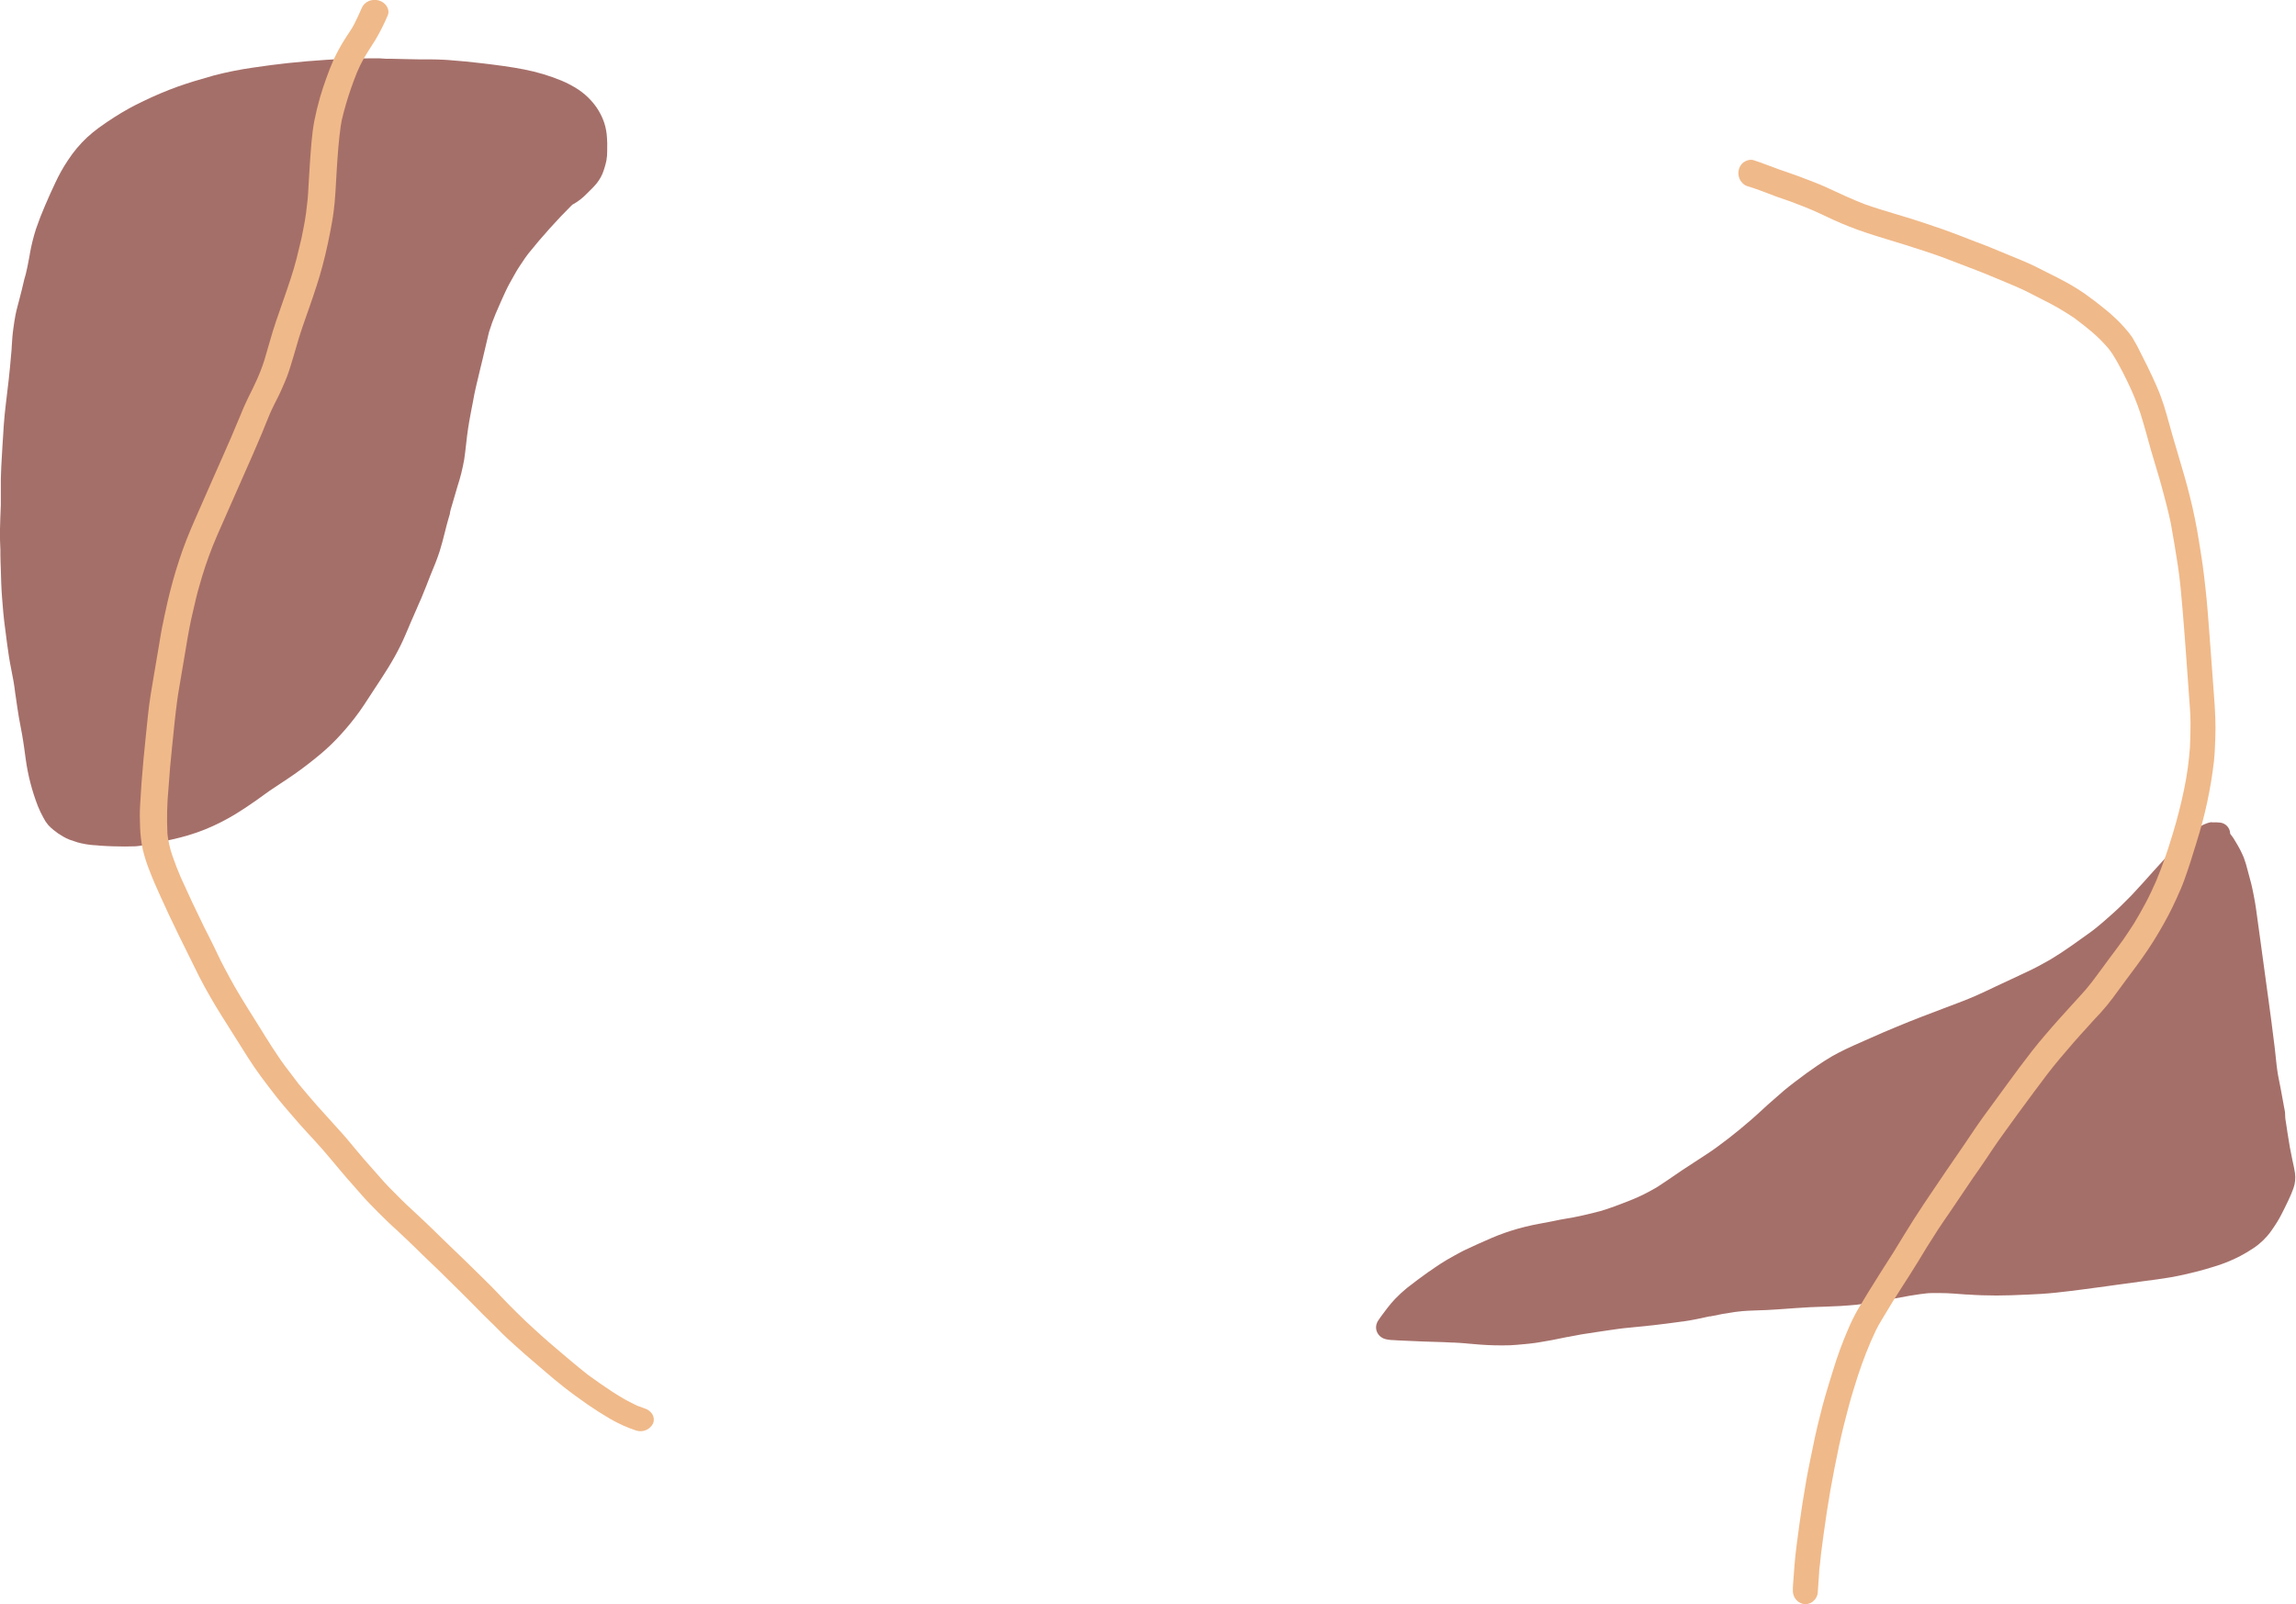
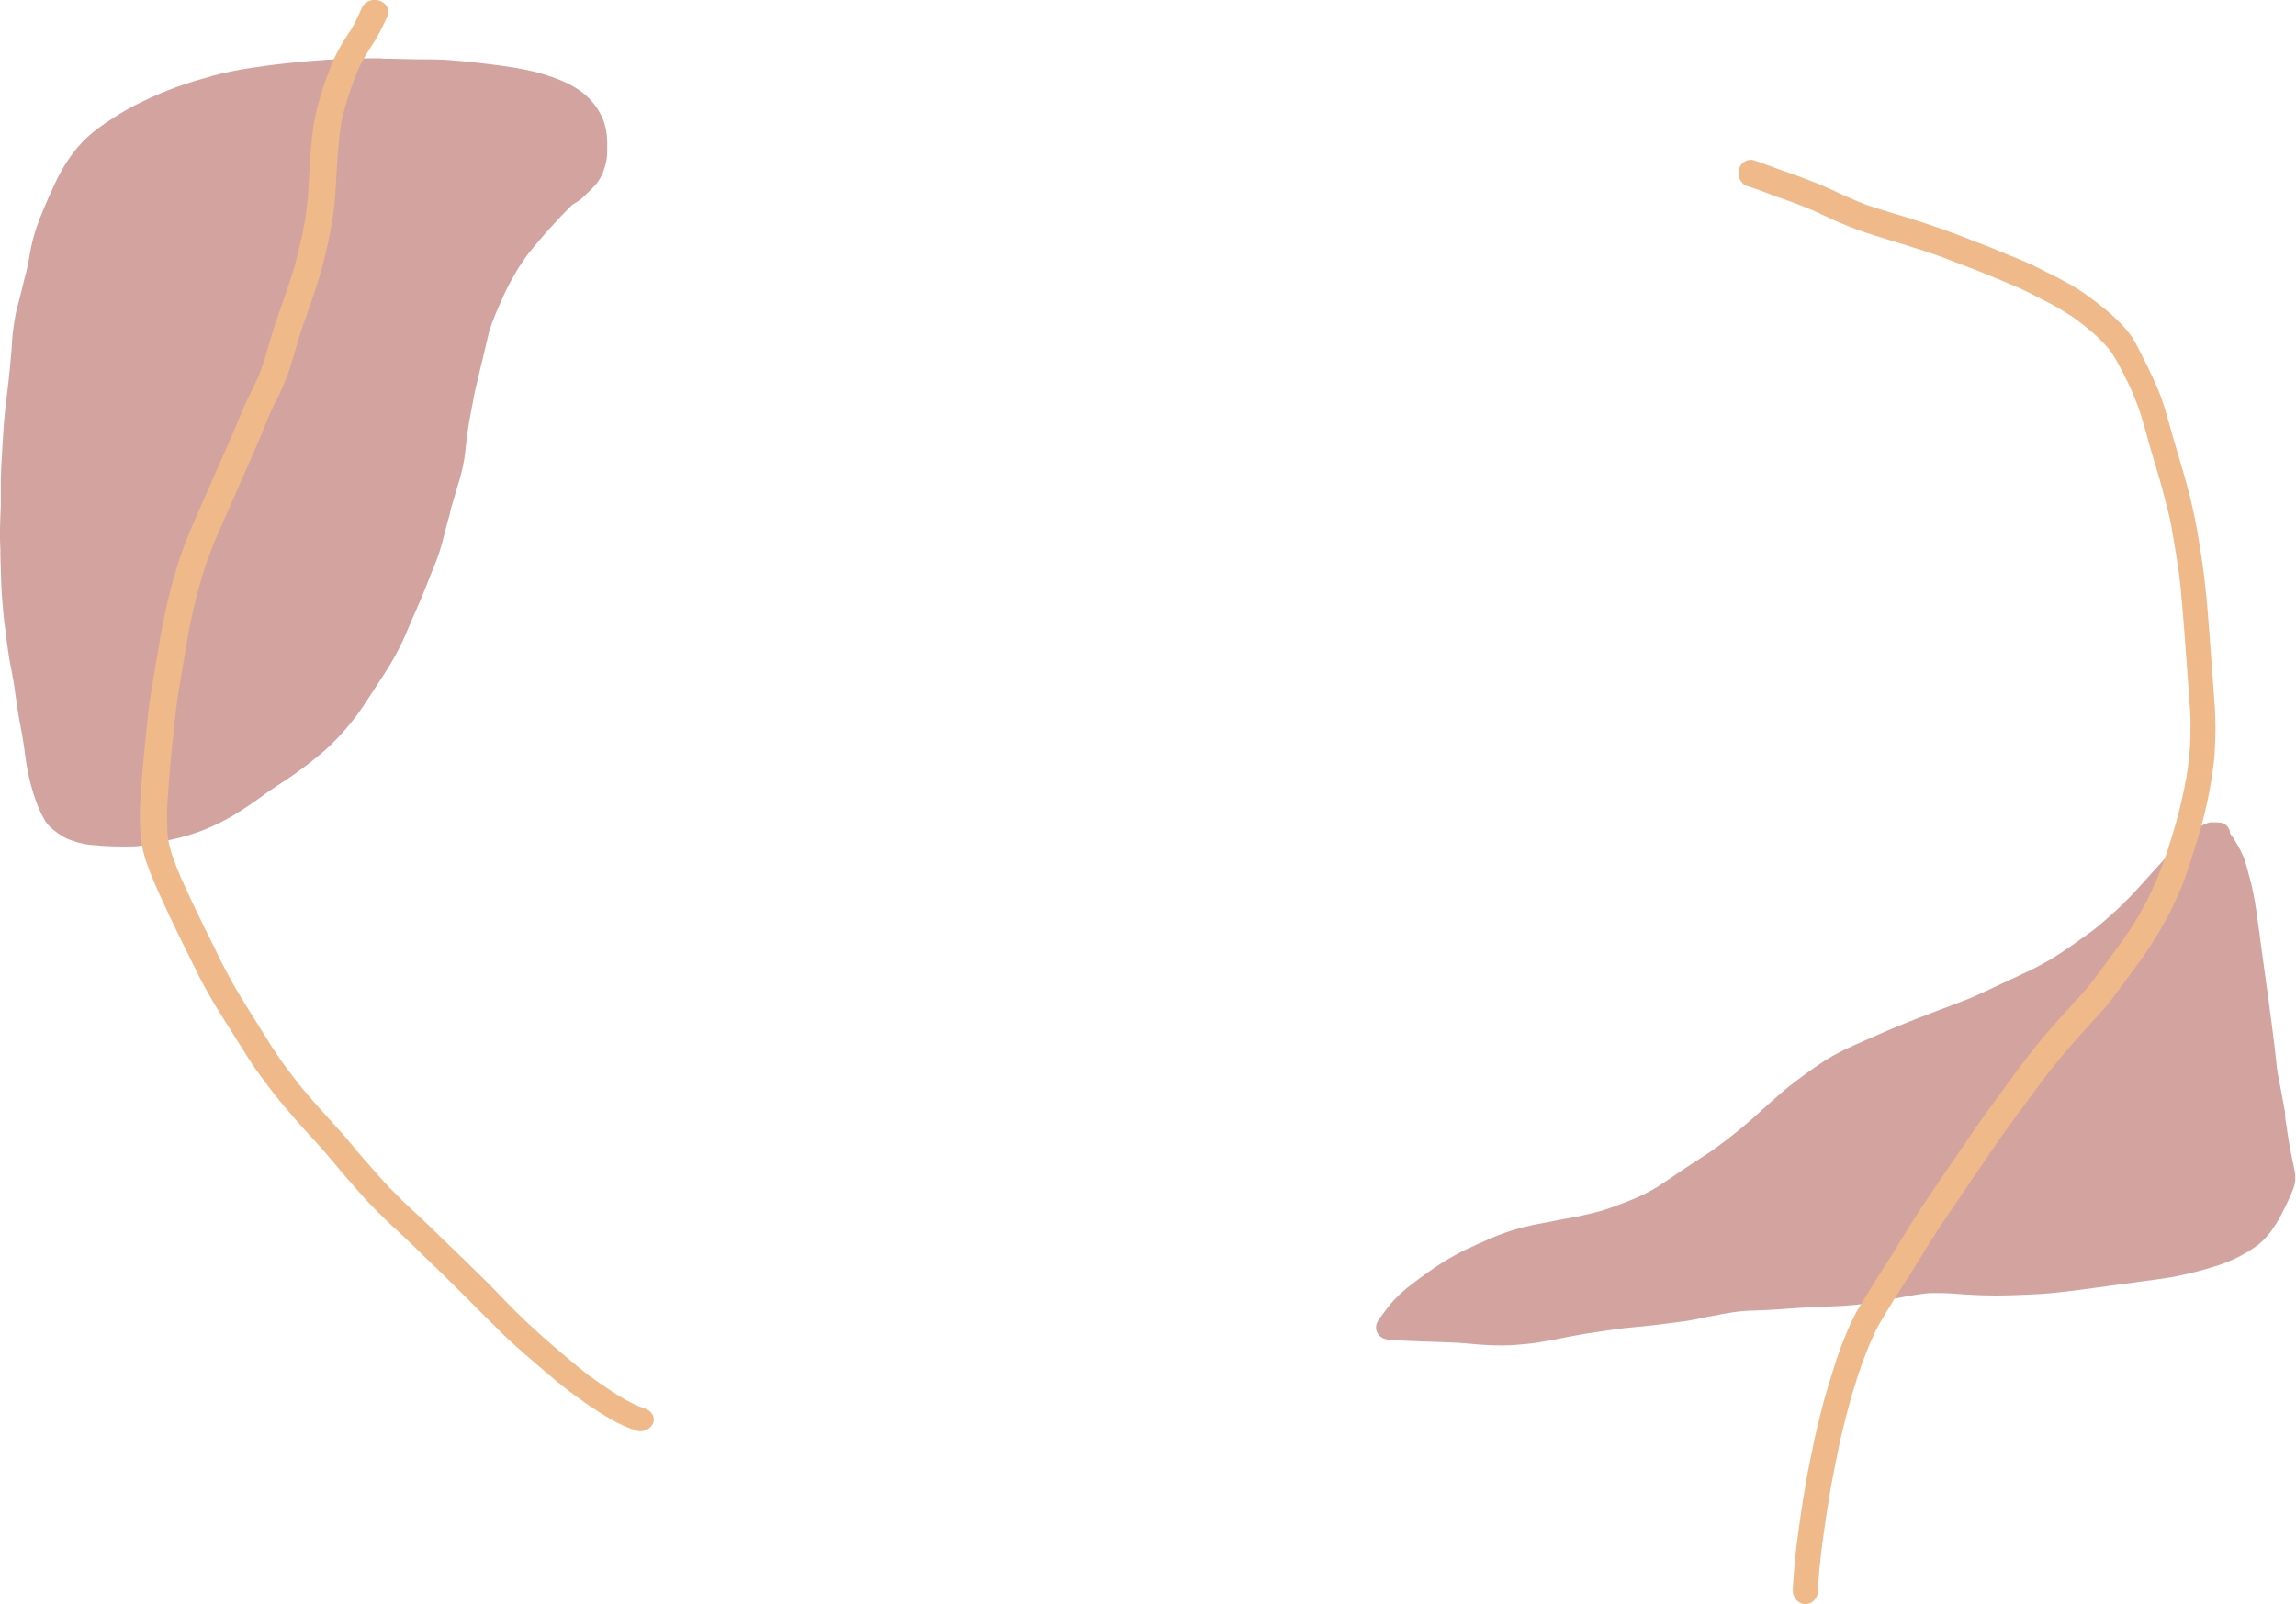
<svg xmlns="http://www.w3.org/2000/svg" viewBox="0 0 586.03 409.5">
  <defs>
-     <style>.a{fill:#a56f69;}.b{fill:#f0b989;}</style>
+     <style>.a{fill:#d2a39f;}.b{fill:#f0b989;}</style>
  </defs>
  <path class="a" d="M510.25,145h0a5.23,5.23,0,0,0-1.12.27,7.76,7.76,0,0,0-.91.36,16.64,16.64,0,0,0-3.13,2.14c-.78.63-1.53,1.29-2.3,2s-1.35,1.32-2,2l-.59.61c-.57.59-1.25,1.3-1.92,2-1,1.1-2,2.22-3,3.3-1.76,2-3.59,4-5.45,6-1.39,1.4-2.95,3-4.57,4.45s-3.45,3.09-5.37,4.57c-.59.45-1.21.89-1.81,1.31-.23.17-.46.34-.7.5-1,.72-2,1.43-3,2.13-1.7,1.2-3.47,2.36-5.28,3.45-2.1,1.2-4,2.23-6,3.15-1.26.61-2.56,1.21-3.81,1.79l-2.66,1.24-1.49.7c-1.66.79-3.37,1.61-5.08,2.36-2.12.93-4.31,1.76-6.43,2.56l-.25.09-1.46.55c-3.9,1.48-7.94,3-11.85,4.64-2.65,1.11-4.81,2-6.8,2.92l-1.79.79c-1.55.68-3.17,1.39-4.73,2.14-1.23.6-2.32,1.17-3.31,1.73-1.28.73-2.48,1.53-3.71,2.35-1.81,1.22-3.72,2.6-5.84,4.23-1,.77-1.92,1.48-2.81,2.23-.55.47-1.11,1-1.64,1.44l-1.07.93c-1,.84-1.92,1.71-2.85,2.56s-1.75,1.61-2.65,2.39c-2.16,1.89-4,3.37-5.64,4.66l-.22.17c-1.87,1.43-3.8,2.9-5.81,4.19s-4.08,2.64-6,3.92l-1.7,1.16c-1.44,1-2.94,2-4.45,3l-.53.33c-1.16.67-2.22,1.24-3.26,1.76s-2.3,1.08-3.78,1.66h0c-2.36.92-4.81,1.87-7.28,2.59-2.07.53-4.42,1.13-6.75,1.57l-1.66.29c-.59.1-1.21.2-1.81.32l-1.52.31-2,.4-1.12.2-2.19.42c-1.35.29-2.71.62-4.05,1a54.11,54.11,0,0,0-6.56,2.32c-2.32,1-4.56,2-6.66,3-1,.45-1.9,1-2.81,1.47l-.25.14c-1.21.67-2.32,1.31-3.37,2s-1.91,1.27-2.81,1.92l-.05,0c-1.05.75-2,1.44-2.95,2.15l-.67.51c-.7.52-1.42,1.06-2.1,1.61a34.69,34.69,0,0,0-3,2.77,29.88,29.88,0,0,0-2.06,2.43q-.39.51-.75,1c-.27.38-.56.77-.85,1.14a8.87,8.87,0,0,0-.51.74,3.5,3.5,0,0,0-.67,1.56,3,3,0,0,0,.21,1.57,3.24,3.24,0,0,0,1,1.28l.17.1a2.52,2.52,0,0,0,.67.35,7.55,7.55,0,0,0,1,.24,5.71,5.71,0,0,0,.77.09c.54,0,1.09.06,1.64.09l2.46.11c1.43.07,2.92.14,4.38.19l2.33.07c1.59.05,3.23.1,4.85.19l.37,0c1,.06,2,.11,3,.2l.46.05c1,.09,2.05.19,3.08.26a73.42,73.42,0,0,0,7.81.18c1.17-.05,2.36-.17,3.51-.28h.05c.87-.08,1.87-.18,2.84-.32l.86-.13c.87-.14,1.75-.3,2.6-.45l.89-.16c.73-.13,1.48-.29,2.19-.44l1.28-.26c2.69-.54,5.4-1,7.7-1.31,1.05-.17,2.11-.32,3.16-.47l.48-.07.77-.11,1.34-.19c.48-.07.91-.12,1.3-.16l3.29-.33c1.41-.14,2.87-.28,4.3-.44,2.38-.27,4.68-.58,7.43-.95h.09c2.3-.31,4.6-.82,6.82-1.31l.22,0c2.1-.46,4.19-.83,6.2-1.11l.81-.1c1.73-.22,3.5-.27,5.21-.33l2.07-.07c1.79-.09,3.61-.22,5.37-.35l2.07-.15c1.21-.08,2.46-.17,3.72-.23.62,0,1.26-.05,1.87-.07l1.53-.05,1.68-.07c1.79-.07,3.65-.14,5.46-.32l.63-.06c.39,0,.79-.07,1.19-.13h.07l1-.15,1-.15c1-.14,2-.32,3-.48l.87-.15c1.2-.2,2.41-.43,3.58-.65s2.3-.44,3.45-.63c1-.17,1.88-.3,2.72-.42.56-.08,1.12-.14,1.64-.2a14.52,14.52,0,0,1,1.48-.08h.59l1.43,0c2.21,0,4.46.21,6.63.37l.39,0c2.23.17,4.64.25,7.36.26,2.51,0,5.05-.11,7.5-.22h.18c2.33-.1,4.83-.23,7.38-.5,4.33-.46,8.71-1.06,12.95-1.64l2-.28,6.89-.94,1.89-.25,1.89-.25c1.58-.22,2.78-.4,3.9-.6,2-.35,4.24-.84,6.91-1.53,1.37-.35,2.74-.77,4.06-1.18.91-.27,2.08-.65,3.23-1.12a35.58,35.58,0,0,0,6.7-3.52c.43-.28.88-.61,1.38-1a17.89,17.89,0,0,0,2.18-2.1,16.33,16.33,0,0,0,1.43-1.88c.39-.55.77-1.13,1.17-1.78.7-1.13,1.29-2.31,1.94-3.62s1.13-2.33,1.6-3.42c.24-.58.45-1.09.61-1.56a8.17,8.17,0,0,0,.39-3.87c-.12-.88-.31-1.75-.5-2.6-.06-.24-.11-.48-.16-.73-.44-2-.84-4.24-1.28-7.13l-.15-1.05c-.11-.81-.23-1.64-.38-2.45L529,219c-.14-.73-.28-1.46-.41-2.2-.07-.35-.13-.7-.19-1.05-.14-.78-.28-1.6-.44-2.39-.21-1-.47-2.3-.71-3.64-.29-1.62-.47-3.29-.63-4.9-.08-.71-.15-1.42-.23-2.13-.53-4.48-1.15-9-1.75-13.43l-.15-1.06q-1-7.08-1.93-14.16l-.95-6.9c-.14-1-.32-2.08-.58-3.38-.06-.25-.11-.5-.15-.76-.16-.76-.31-1.56-.51-2.33-.25-1-.52-2-.82-3.07l-.06-.23a30.59,30.59,0,0,0-1-3.3,26.82,26.82,0,0,0-2-3.9,14.2,14.2,0,0,0-1.48-2.21,2.91,2.91,0,0,0-2.49-2.84,13.59,13.59,0,0,0-2.18-.06Z" transform="translate(54.22 64.9)" />
  <path class="b" d="M390.87-23.53a3.47,3.47,0,0,0-1.33,2.17,3.65,3.65,0,0,0,.52,2.64l.55.66a3.13,3.13,0,0,0,1.48.78c1,.32,2,.65,2.94,1,1.42.55,2.83,1.09,4.25,1.61l3.49,1.21c2.48.93,5,1.89,7.35,3s4.94,2.34,7.47,3.33c3.18,1.27,6.43,2.29,9.69,3.28s6.56,2,9.81,3.08c1.51.51,3,1,4.52,1.56,2.62,1,5.22,2,7.83,3,3,1.13,5.89,2.38,8.83,3.6,1.49.61,3,1.26,4.43,1.95s2.81,1.45,4.23,2.16,2.87,1.45,4.26,2.26,2.67,1.63,4,2.51c1.57,1.16,3.11,2.37,4.6,3.63A37.88,37.88,0,0,1,483.88,24c.41.52.8,1,1.16,1.6.49.77.94,1.56,1.39,2.35.86,1.52,1.63,3.11,2.4,4.68a63.48,63.48,0,0,1,3.3,8.11c.49,1.56.94,3.13,1.39,4.7s.85,3.16,1.31,4.73c.91,3.13,1.9,6.23,2.75,9.37s1.61,6,2.26,9.07c.66,3.61,1.25,7.23,1.81,10.86.58,3.78.9,7.6,1.22,11.41.61,7.24,1.1,14.5,1.63,21.75.09,1.26.19,2.52.27,3.78.08,1.09.1,2.19.12,3.29,0,2-.05,4.06-.14,6.09a80.28,80.28,0,0,1-1.52,10.93q-1.16,5.59-2.8,11c-.1.34-.21.68-.31,1a113.89,113.89,0,0,1-4,11.29c-.84,1.91-1.72,3.81-2.7,5.65s-1.88,3.41-2.88,5.08c-.91,1.42-1.83,2.82-2.79,4.21s-2.23,3-3.33,4.51-2.1,2.83-3.13,4.25-2,2.7-3.11,4-2.36,2.6-3.53,3.91l-3.51,3.88c-1.1,1.21-2.16,2.48-3.24,3.72s-2.3,2.73-3.41,4.14c-2.2,2.81-4.33,5.7-6.44,8.59s-4.11,5.6-6.15,8.42c-2.18,3-4.16,6.15-6.29,9.18s-4,5.86-6,8.8c-1.82,2.69-3.65,5.37-5.39,8.12s-3.45,5.57-5.16,8.37c-2.16,3.39-4.34,6.76-6.44,10.2q-1.35,2.2-2.67,4.43a47.21,47.21,0,0,0-2.5,5.1A96.75,96.75,0,0,0,413.64,285c-.65,2.09-1.3,4.17-1.91,6.27-.53,1.79-1,3.62-1.44,5.43-.93,3.59-1.69,7.22-2.41,10.86-.36,1.8-.74,3.6-1.05,5.41-.33,2-.67,4-1,6-.55,3.48-1,7-1.46,10.48-.45,3.33-.69,6.7-.92,10.06l-.06,1,0,.93a3.58,3.58,0,0,0,.56,1.71,3.3,3.3,0,0,0,2,1.44,3,3,0,0,0,2.45-.53l.61-.58a3.5,3.5,0,0,0,.72-1.59c.1-1.72.24-3.44.36-5.17,0-.8.14-1.6.23-2.39s.16-1.76.27-2.63c.46-3.6.95-7.19,1.5-10.78s1.18-7.22,1.89-10.8c.74-3.78,1.51-7.55,2.45-11.28.43-1.72.87-3.42,1.33-5.13.41-1.55.89-3.07,1.36-4.6a108.29,108.29,0,0,1,4.08-11.33c.46-1,.93-2.07,1.42-3.11a30.73,30.73,0,0,1,1.5-2.69c.95-1.61,1.93-3.2,2.9-4.8,1.35-2.16,2.74-4.29,4.11-6.44,1.51-2.37,3-4.78,4.42-7.17.95-1.52,1.9-3,2.88-4.53s2-2.95,3-4.42c2-3,4-5.94,6-8.88,1.06-1.52,2.13-3,3.16-4.57s2.09-3.12,3.15-4.66,2.18-3,3.28-4.56,2-2.75,3-4.12c2.08-2.83,4.17-5.66,6.29-8.45s4.43-5.43,6.71-8.09c1.14-1.33,2.33-2.61,3.5-3.9l1.69-1.88c.55-.62,1.15-1.21,1.71-1.83a48.84,48.84,0,0,0,3.16-3.84c1.09-1.47,2.15-2.95,3.25-4.42,1.92-2.56,3.84-5.11,5.63-7.77a100.41,100.41,0,0,0,5.26-8.84c.77-1.45,1.47-2.93,2.15-4.43s1.32-2.93,1.87-4.45c1.09-3,2.08-6.09,3-9.17l-.06.21c.07-.24.15-.48.22-.72l0-.13,0,.11a110,110,0,0,0,4.47-20.78c.21-1.92.26-3.88.34-5.82.07-1.78.07-3.55,0-5.33-.05-1.94-.21-3.88-.35-5.82l-.39-5.34c-.27-3.64-.53-7.27-.81-10.91s-.56-7.55-1-11.31c-.2-1.93-.44-3.85-.7-5.77s-.59-3.76-.88-5.64c-.61-3.91-1.39-7.8-2.35-11.63-.88-3.52-1.9-7-2.94-10.48-.5-1.68-1-3.35-1.47-5s-1-3.49-1.47-5.23-1-3.36-1.61-5-1.35-3.28-2.09-4.89c-.86-1.87-1.79-3.71-2.72-5.54A50.19,50.19,0,0,0,490,21.2a22.23,22.23,0,0,0-1.91-2.39c-.61-.71-1.25-1.38-1.89-2a41.44,41.44,0,0,0-3.61-3.16c-1.49-1.19-3-2.37-4.54-3.45a54.66,54.66,0,0,0-4.72-2.94c-1.63-.9-3.3-1.74-5-2.58s-3.17-1.64-4.8-2.36-3.17-1.36-4.77-2-3.35-1.4-5-2.07c-1.26-.51-2.54-1-3.8-1.46l-4-1.56c-2.84-1.1-5.73-2.11-8.62-3.06l-3.84-1.25c-1.35-.42-2.7-.81-4.05-1.22-2.54-.77-5.08-1.53-7.58-2.41-3.45-1.32-6.79-2.91-10.15-4.46-1.76-.81-3.58-1.46-5.38-2.16-2.12-.84-4.28-1.54-6.42-2.3s-4.37-1.67-6.59-2.39a2.19,2.19,0,0,0-.81-.08,3.21,3.21,0,0,0-1.64.61Z" transform="translate(54.22 64.9)" />
  <path class="a" d="M60.73-49.54l-1.57-.1c-1.11-.07-2.26-.08-3.36-.1l-1.21,0-1.69,0-3.55-.07-3.42-.08-1.51,0L42.78-50c-1,0-1.93,0-2.89,0-1.94,0-3.94,0-5.92.09l-5,.29c-6.57.42-12.87,1.1-18.72,2a89.9,89.9,0,0,0-9.94,2c-3.57,1-6.46,1.88-9.1,2.81a90.35,90.35,0,0,0-8.87,3.75A64,64,0,0,0-25-35c-1.4.89-2.74,1.81-4,2.72a37.85,37.85,0,0,0-2.94,2.41A31.7,31.7,0,0,0-36.87-24a41.93,41.93,0,0,0-3.25,5.8c-.88,1.83-1.7,3.71-2.49,5.53l-.13.3c-.83,1.91-1.6,3.9-2.29,5.91A48.82,48.82,0,0,0-46.62,0l0,.07-.3,1.59c-.1.54-.2,1.07-.31,1.6s-.28,1.3-.44,1.94L-48,6.33c-.42,1.9-.92,3.81-1.4,5.67l-.13.49c-.06.24-.12.48-.19.72-.2.78-.42,1.58-.56,2.37-.19,1-.36,2.12-.54,3.43-.21,1.47-.31,3-.4,4.45,0,.65-.09,1.3-.14,1.94-.37,4.57-.89,9-1.36,12.75s-.68,7.45-.89,11.08l-.12,2.08c-.11,1.69-.23,3.91-.28,6.14v.33c0,1,0,2,0,2.94v.61c0,.89,0,1.8,0,2.7-.09,2.18-.18,4.32-.22,6.48,0,1.67,0,3.37.11,5,0,.41,0,.82,0,1.22,0,1.18.07,2.36.1,3.54.07,2.49.13,5.07.34,7.6l.1,1.22c.12,1.49.24,3,.42,4.53.28,2.29.51,4,.73,5.67v0c.28,2.15.62,4.44,1.09,6.74.42,2,.77,4,1,6l.15,1c.24,1.71.5,3.48.79,5.22.14.81.3,1.62.45,2.43.24,1.23.48,2.49.66,3.74l.15,1,.1.7c.12.93.25,1.88.4,2.91a53.17,53.17,0,0,0,3.08,11.86,26.39,26.39,0,0,0,1.43,3,8.74,8.74,0,0,0,1.21,1.84A13,13,0,0,0-40.56,147a16.49,16.49,0,0,0,2.47,1.69,10.83,10.83,0,0,0,1.6.78c.79.28,1.44.5,2.05.69a21.92,21.92,0,0,0,4.26.73H-30c.43,0,.87.09,1.36.12,1.1.08,2.22.12,3.21.16,2.19.08,4.1.06,5.84,0a19.43,19.43,0,0,0,2-.28l.73-.13,1.47-.27c1.54-.29,3.07-.63,4.56-.95l.59-.13c1.41-.31,2.78-.67,4.06-1.05a48.48,48.48,0,0,0,8.6-3.48c1.39-.73,2.43-1.3,3.36-1.87,1.1-.67,2.17-1.38,3.21-2.06l.21-.15c1.42-.93,2.79-1.93,4.11-2.89l1.21-.87c.91-.62,1.84-1.24,2.75-1.83,1.2-.79,2.44-1.61,3.63-2.44,2.23-1.57,4.43-3.26,6.74-5.19a52,52,0,0,0,5.17-5,64.17,64.17,0,0,0,4.74-5.84c.81-1.12,1.55-2.28,2.28-3.4.45-.7.89-1.39,1.36-2.08,1.21-1.81,2.43-3.7,3.61-5.59s2.29-3.89,3.22-5.78c.82-1.66,1.53-3.37,2.22-5l.39-.93c.46-1.1,1-2.21,1.44-3.29s.83-1.87,1.23-2.81.89-2.17,1.31-3.23c.33-.86.67-1.71,1-2.57l.18-.44c.78-1.87,1.58-3.81,2.2-5.75.51-1.6.92-3.23,1.32-4.82l.45-1.77.37-1.36c.12-.38.22-.75.33-1.13l.1-.33.05-.18,0-.16s0,0,0,0l.05-.15,0-.16.06-.21.06-.21s0,0,0-.07c.51-1.73,1.07-3.62,1.69-5.78l.06-.21a49.25,49.25,0,0,0,1.73-6.89c.19-1.28.34-2.59.48-3.85.09-.79.18-1.59.28-2.39.3-2.38.73-4.7,1.07-6.45.14-.68.26-1.36.39-2,.24-1.33.49-2.7.81-4,.35-1.49.7-3,1.06-4.45.22-.89.43-1.78.65-2.67s.45-1.91.67-2.86c.3-1.3.61-2.59.92-3.88.54-1.74,1.1-3.28,1.7-4.7.94-2.2,1.74-4,2.5-5.64.67-1.45,1.49-2.89,2.29-4.29l.49-.87c.32-.56.7-1.12,1.06-1.67l.52-.77C79.61,1.22,80,.68,80.4.16l.36-.47A150.69,150.69,0,0,1,91.84-12.63l.27-.15A14.37,14.37,0,0,0,95.4-15.3c.31-.34.65-.68,1-1s.73-.72,1.06-1.08a10.76,10.76,0,0,0,2.11-3.21,20.81,20.81,0,0,0,1-3.37,12.79,12.79,0,0,0,.19-2.47c0-.18,0-.36,0-.53a24.93,24.93,0,0,0-.06-2.85,14.77,14.77,0,0,0-.69-3.72,16,16,0,0,0-3.43-5.77A17.57,17.57,0,0,0,93.45-42a26.67,26.67,0,0,0-4.39-2.33,50.44,50.44,0,0,0-9.45-2.83c-3.41-.67-6.77-1.1-10.5-1.55-3.07-.37-5.81-.64-8.38-.82Z" transform="translate(54.22 64.9)" />
  <path class="b" d="M39.82-64.58a3.21,3.21,0,0,0-1.69,1.69c-.59,1.37-1.23,2.73-1.9,4.08s-1.72,2.72-2.55,4.09a45.48,45.48,0,0,0-2.72,5c-.71,1.58-1.32,3.18-1.9,4.81s-1.13,3.22-1.59,4.85C26.9-38.06,26.4-36,26-34c-.32,1.71-.53,3.45-.69,5.18-.34,3.77-.56,7.54-.78,11.31-.07,1.18-.11,2.36-.23,3.54s-.25,2.29-.4,3.43c-.29,2.18-.73,4.35-1.18,6.51-.4,1.7-.8,3.4-1.23,5.1s-1,3.62-1.6,5.42c-1.15,3.54-2.42,7-3.63,10.56-1.13,3.31-2,6.68-3,10a47.46,47.46,0,0,1-1.92,5c-.7,1.58-1.48,3.12-2.25,4.67s-1.38,3-2,4.54C6.31,43.15,5.52,45,4.72,46.89,3.3,50.21,1.79,53.49.35,56.8Q-2,62.23-4.41,67.63C-5.19,69.4-5.94,71.17-6.66,73s-1.26,3.41-1.83,5.13c-1.18,3.56-2.16,7.16-3,10.79q-.74,3.3-1.41,6.61c-.2,1-.33,1.91-.5,2.87s-.31,1.88-.47,2.82c-.62,3.72-1.28,7.43-1.88,11.16s-.88,7.22-1.27,10.83q-.62,5.83-1.07,11.68c-.15,2-.26,3.9-.37,5.84s-.09,3.72,0,5.58a32.5,32.5,0,0,0,.69,5.71A38.13,38.13,0,0,0-16,157.52c.75,2,1.61,3.93,2.48,5.87q2.41,5.36,5,10.64t5.17,10.46c.85,1.7,1.81,3.37,2.73,5s2,3.42,3.08,5.12C4.64,198.11,6.83,201.54,9,205s4.59,6.58,7.06,9.78c1.35,1.75,2.83,3.44,4.28,5.12,1.28,1.48,2.57,3,3.9,4.41s2.77,3,4.08,4.5,2.82,3.34,4.22,5c1.19,1.44,2.45,2.86,3.7,4.27s2.52,2.92,3.88,4.31c1.5,1.55,3,3.07,4.58,4.59.78.76,1.6,1.49,2.4,2.23l2.36,2.21c1.4,1.31,2.75,2.67,4.12,4s2.88,2.75,4.31,4.14c3,3,6.09,5.95,9.07,9,1.32,1.34,2.61,2.7,4,4s2.77,2.84,4.25,4.19,3.14,2.87,4.75,4.27,3.28,2.81,4.92,4.22,3.18,2.71,4.83,4c1.94,1.53,4,3,6,4.41,1.87,1.28,3.78,2.51,5.75,3.67a35.2,35.2,0,0,0,6.67,3,3.59,3.59,0,0,0,4.37-1.85,2.68,2.68,0,0,0-.23-2.32,3.53,3.53,0,0,0-2-1.48c-.61-.2-1.2-.42-1.8-.66-1-.46-2-1-3-1.51-1.17-.66-2.32-1.37-3.44-2.1-2.1-1.38-4.15-2.81-6.17-4.28-3.16-2.49-6.18-5.1-9.23-7.69-1.53-1.3-3-2.63-4.5-4s-3.06-2.82-4.52-4.29-2.72-2.7-4-4.08-2.82-2.92-4.27-4.35q-4.45-4.41-9-8.75c-1.54-1.45-3-2.95-4.54-4.42-1.35-1.32-2.73-2.59-4.11-3.88s-3-2.77-4.4-4.22L45,238.14c-.79-.8-1.51-1.66-2.26-2.49-1.34-1.5-2.65-3-4-4.53s-2.33-2.8-3.52-4.19c-.64-.76-1.26-1.53-1.93-2.26L31,222.13c-1.46-1.61-2.92-3.21-4.36-4.84s-3.07-3.56-4.57-5.36c-1.18-1.54-2.35-3.07-3.51-4.62s-2.25-3.23-3.33-4.86S13.08,199,12,197.3s-2.16-3.44-3.23-5.16-2.07-3.39-3.07-5.1-1.87-3.42-2.79-5.13-1.71-3.46-2.55-5.19-1.68-3.35-2.51-5q-3.07-6.26-5.92-12.59c-.39-.92-.78-1.85-1.14-2.79s-.74-2-1.07-2.94a26.36,26.36,0,0,1-1.2-5.37,80.47,80.47,0,0,1,.26-11.62c.25-3.62.55-7.23.94-10.83.22-2.13.45-4.26.66-6.4.19-1.8.42-3.59.65-5.39.12-1,.31-2,.47-3,.13-.81.27-1.62.41-2.43l1-5.91c.26-1.53.51-3.06.77-4.59s.56-3,.87-4.54q.63-2.79,1.29-5.57c.44-1.83,1-3.63,1.51-5.43A96.26,96.26,0,0,1,1.21,71.79c3-6.91,6.1-13.77,9.11-20.67.79-1.83,1.58-3.66,2.35-5.49.68-1.63,1.3-3.28,2-4.9s1.48-3.09,2.25-4.62c.36-.73.67-1.47,1-2.21s.77-1.75,1.11-2.64c.62-1.63,1.09-3.3,1.61-5s1-3.33,1.47-5c1.08-3.47,2.38-6.87,3.53-10.32.6-1.82,1.23-3.64,1.76-5.48S28.37,2,28.8.19c.46-1.93.88-3.86,1.25-5.81.33-1.75.67-3.48.88-5.24.09-.8.19-1.59.27-2.38s.15-1.88.21-2.81c.11-1.94.22-3.89.34-5.82.23-3.63.49-7.26,1-10.86.07-.48.16-1,.25-1.44a81.42,81.42,0,0,1,2.38-8.19c.48-1.38,1-2.77,1.55-4.13A35.89,35.89,0,0,1,38.65-50c.94-1.63,2-3.2,3-4.81a50.63,50.63,0,0,0,3.09-6.16c.66-1.51-.48-3.28-2.22-3.8a4.57,4.57,0,0,0-.9-.15,4,4,0,0,0-1.78.31ZM-8,159.27h0Z" transform="translate(54.22 64.9)" />
</svg>
